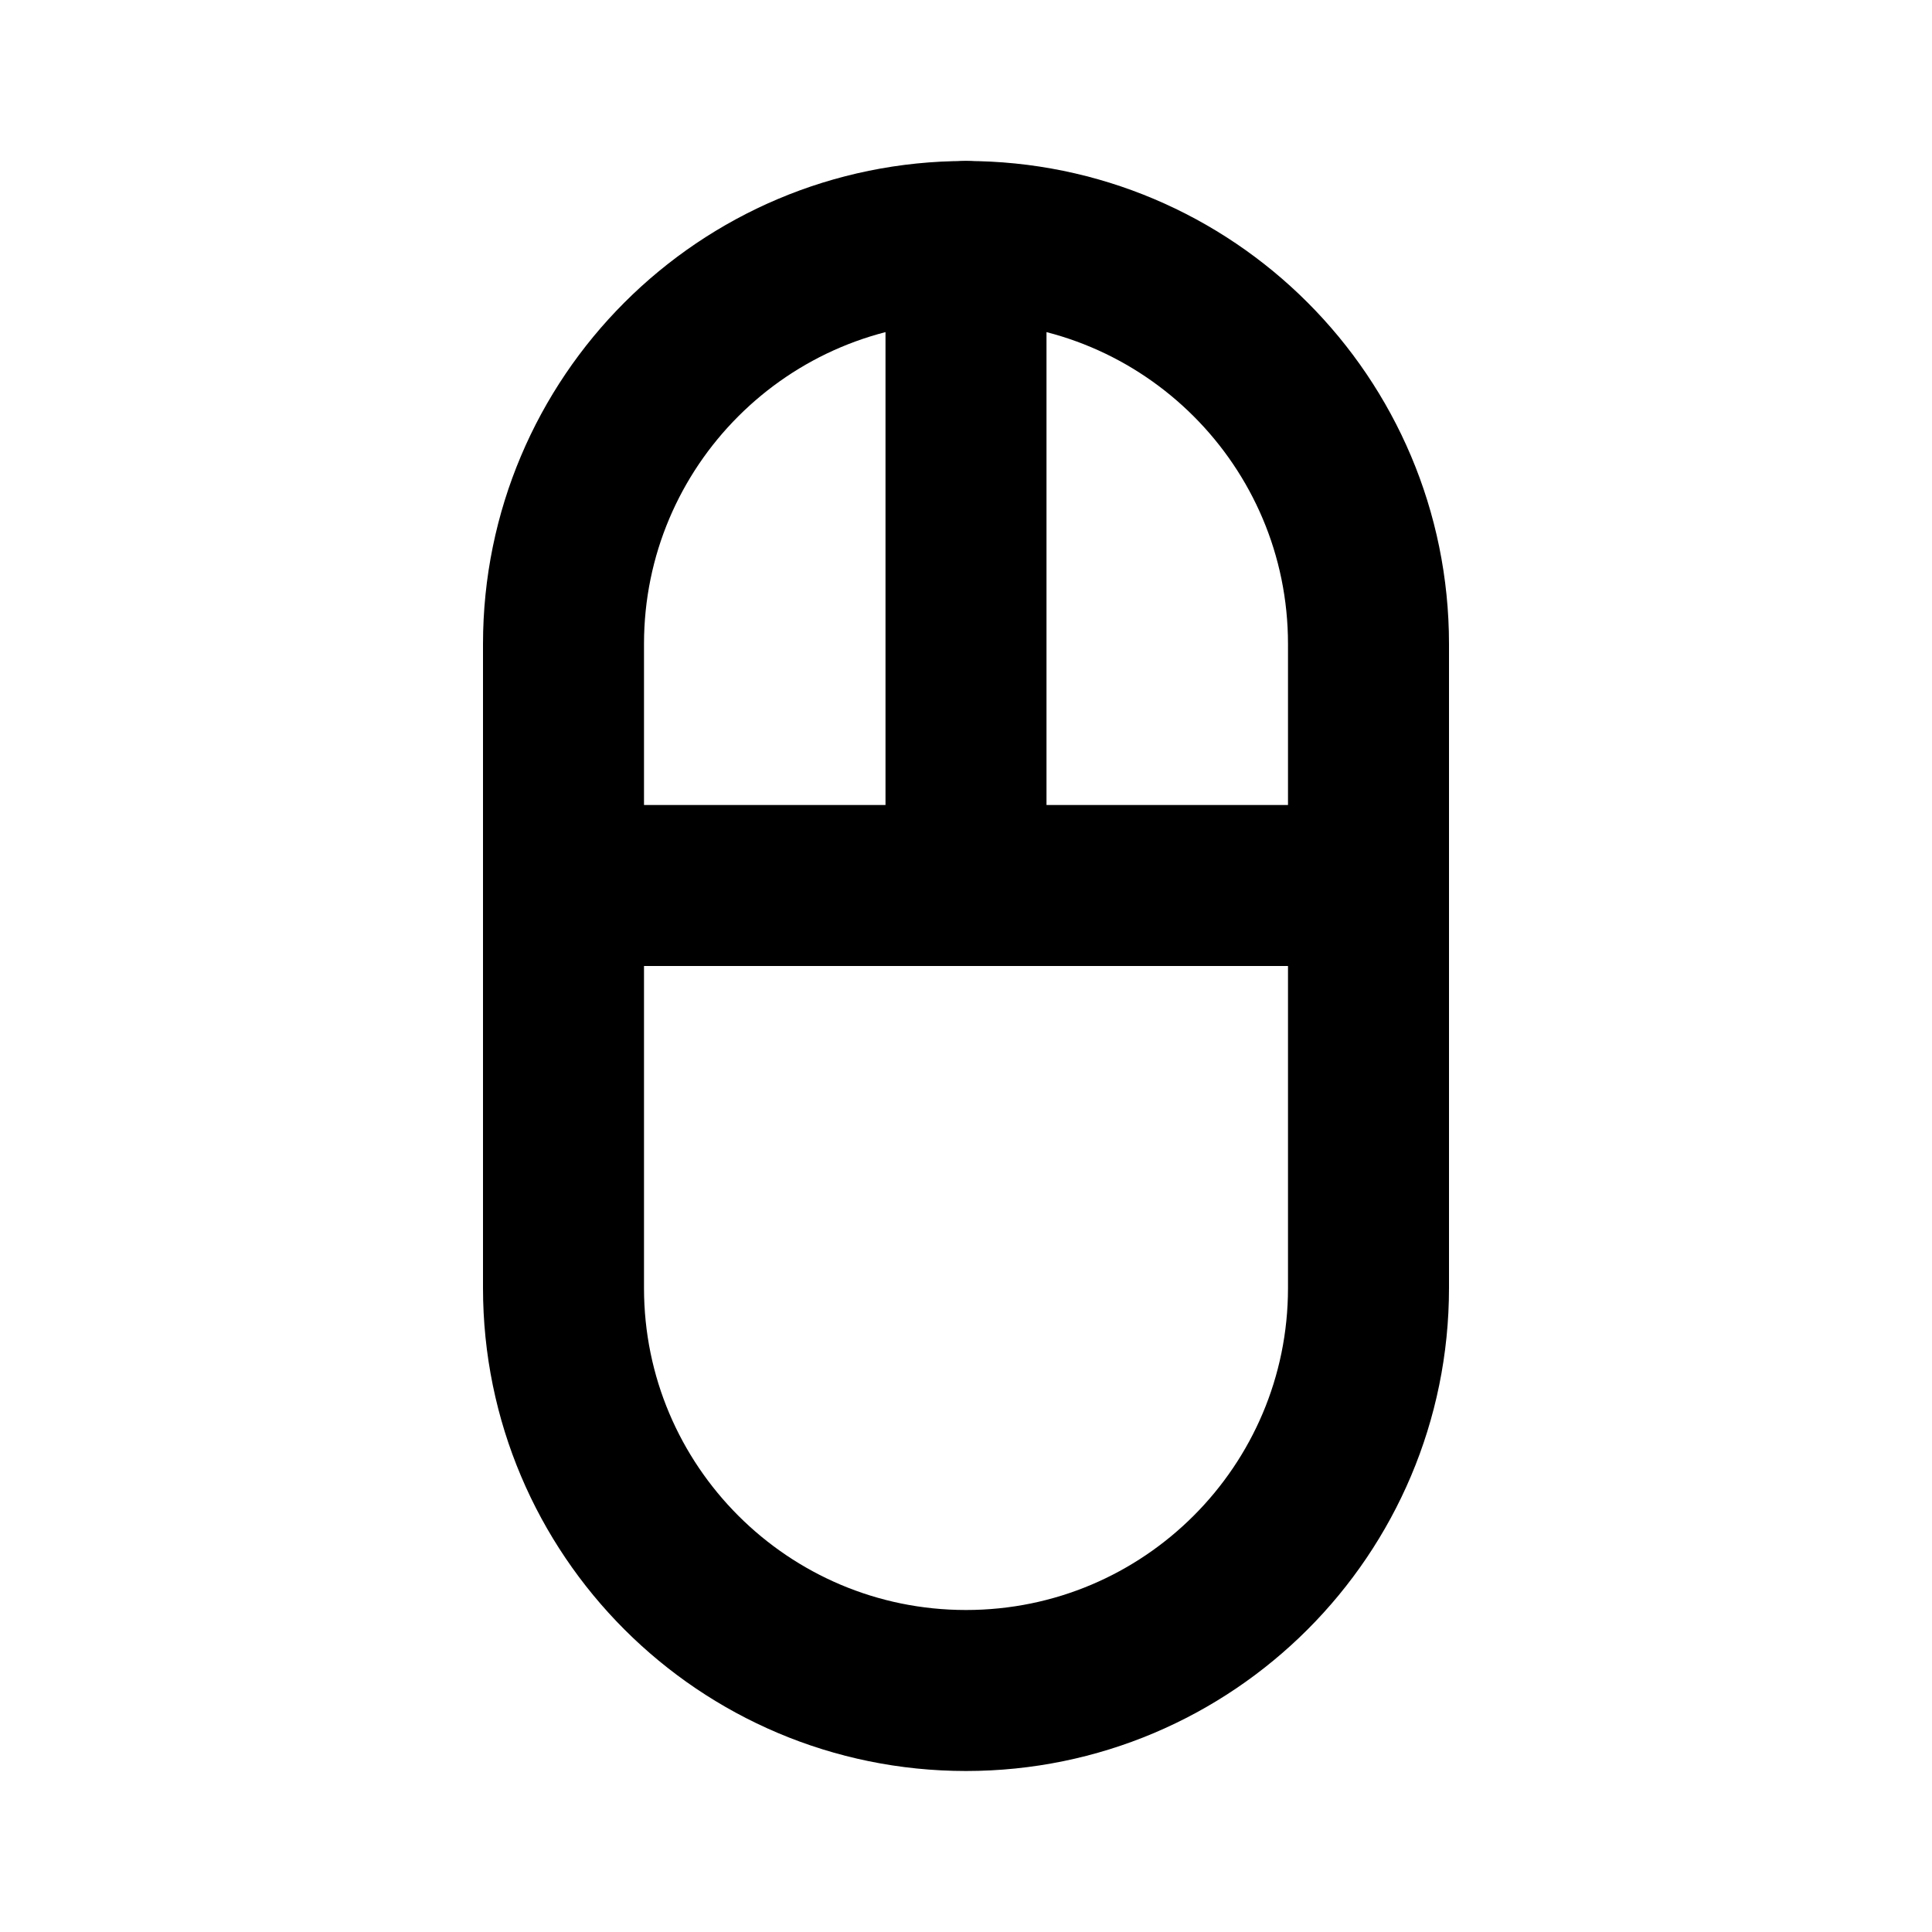
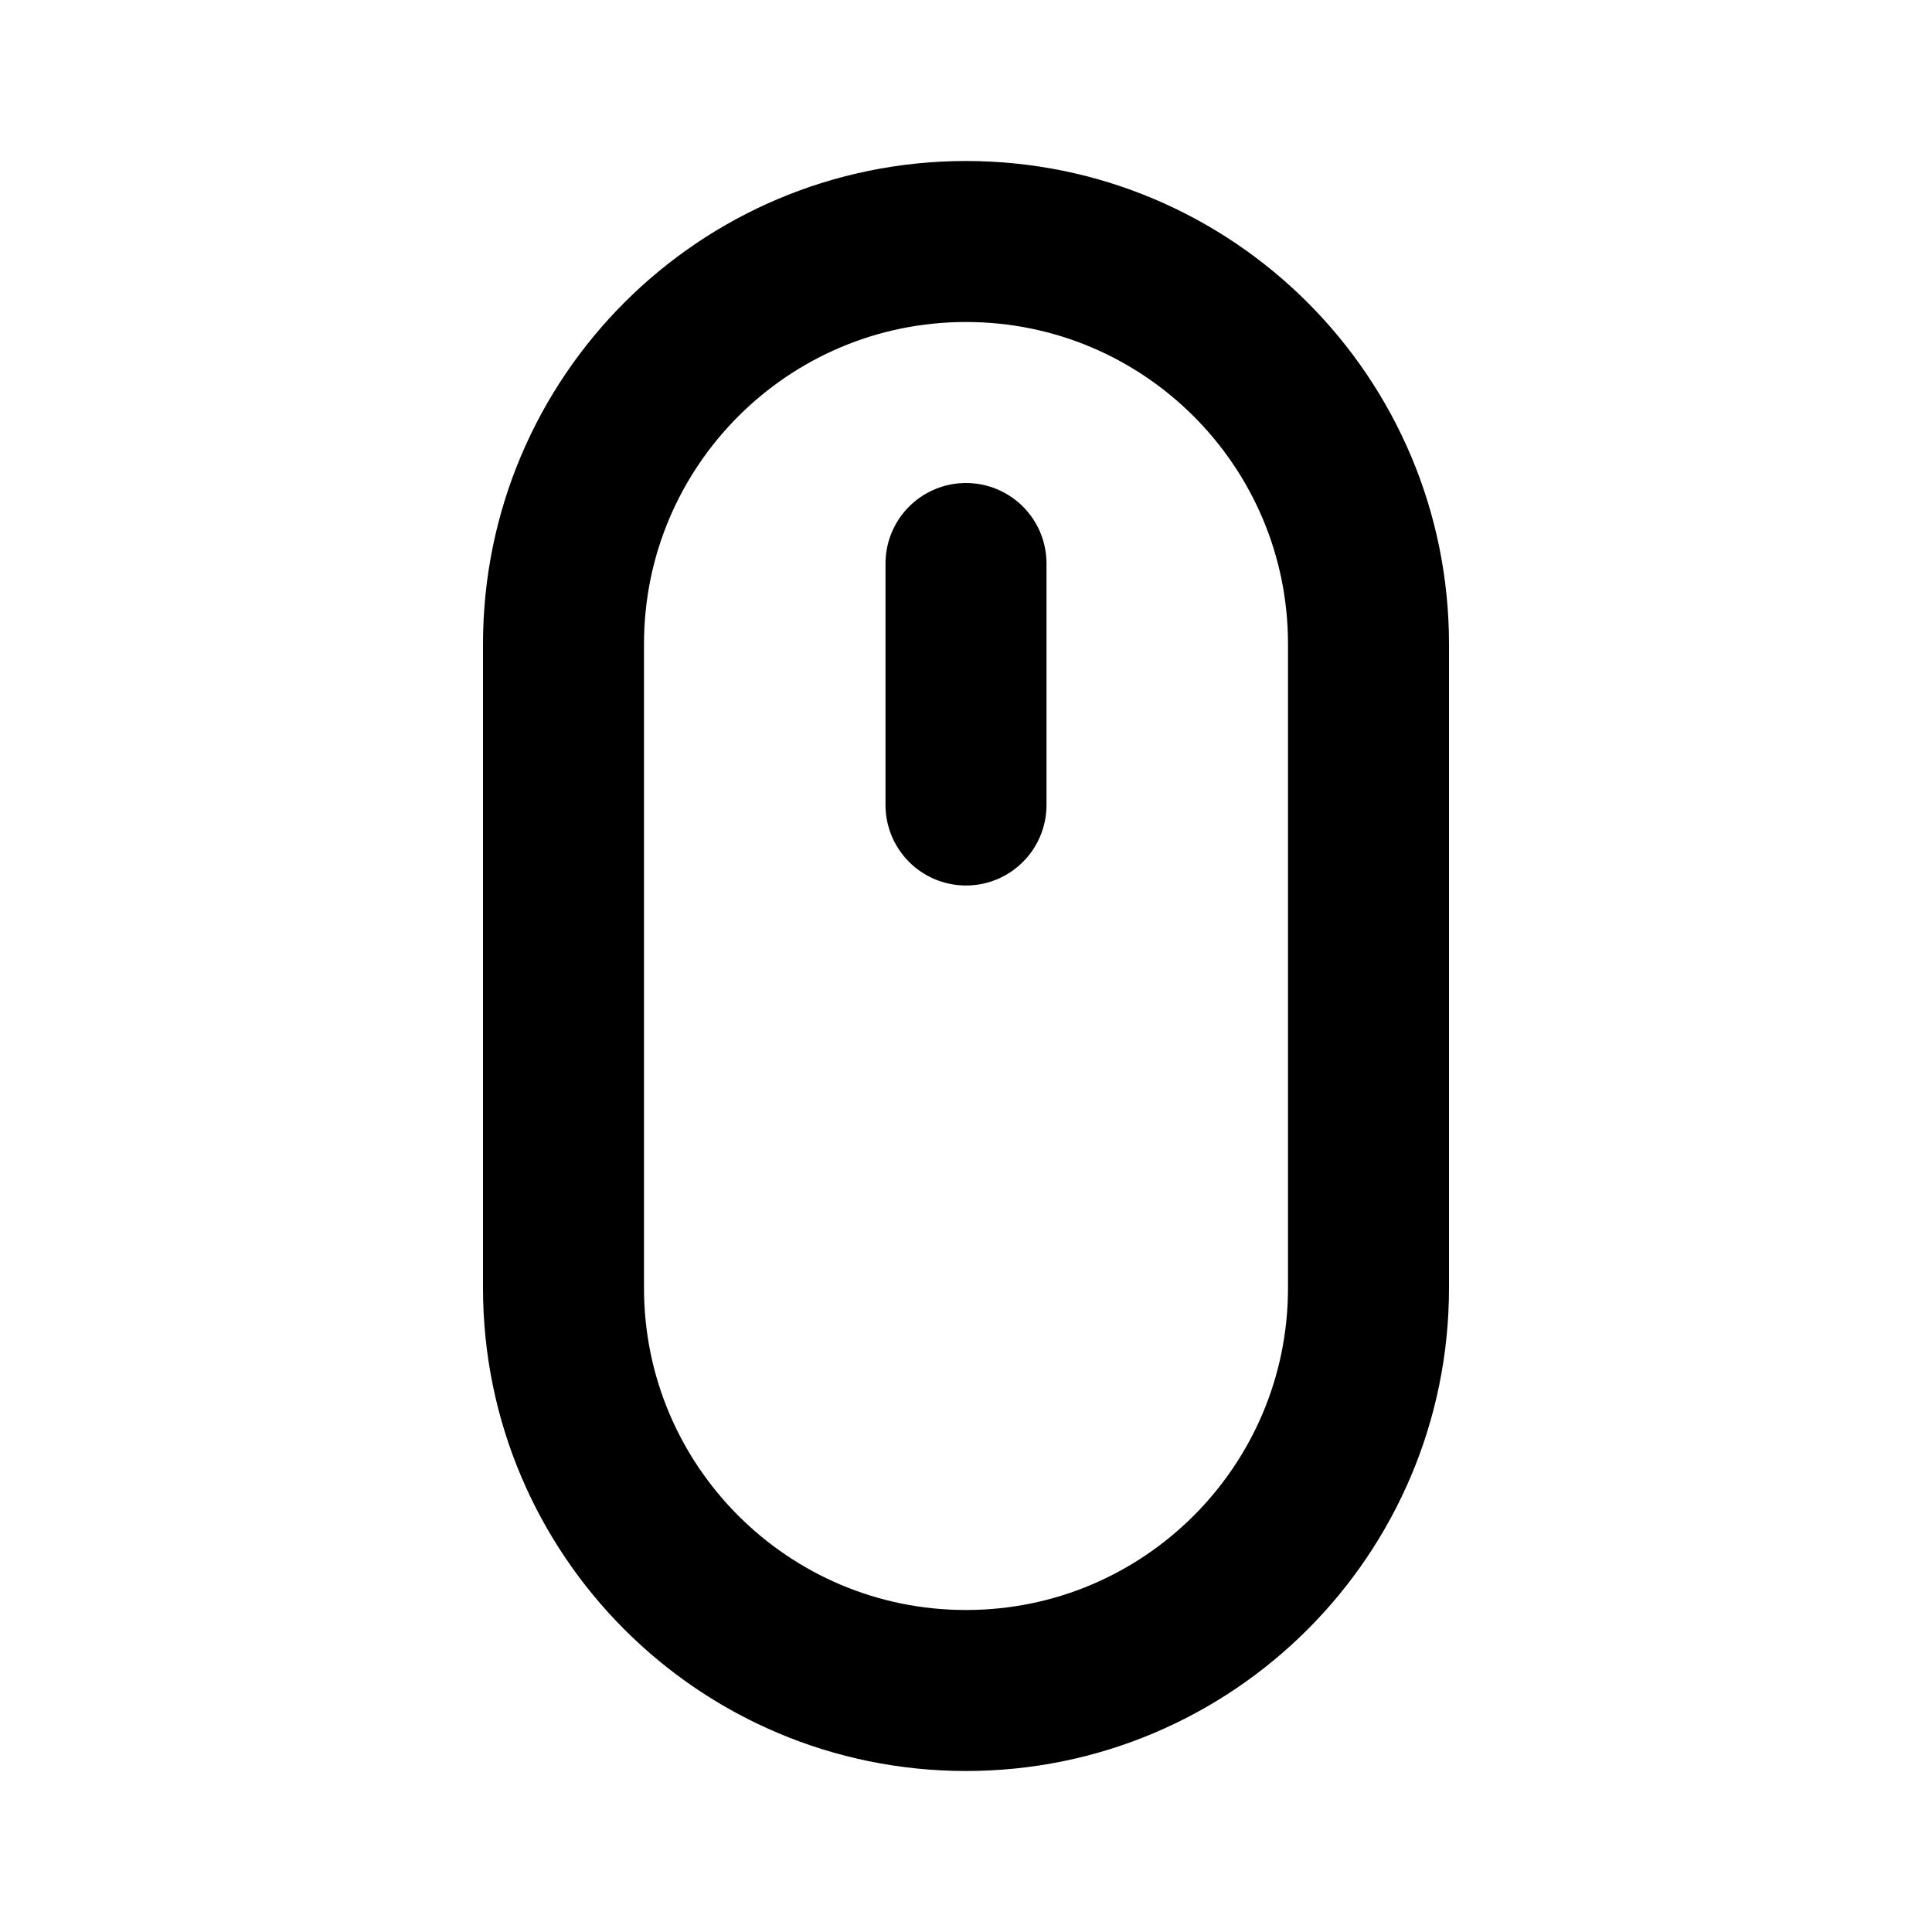
<svg xmlns="http://www.w3.org/2000/svg" viewBox="0 0 24 24" fill="none" stroke="currentColor" stroke-width="2" stroke-linecap="round" stroke-linejoin="round">
  <path d="M 12 3 A 5 5 0 0 1 17 8 V 16 A 5 5 0 0 1 7 16 V 8 A 5 5 0 0 1 12 3 Z" />
-   <path d="M 7 11 H 17 M 12 3 V 11" />
+   <path d="M 12 7 V 10" />
</svg>
